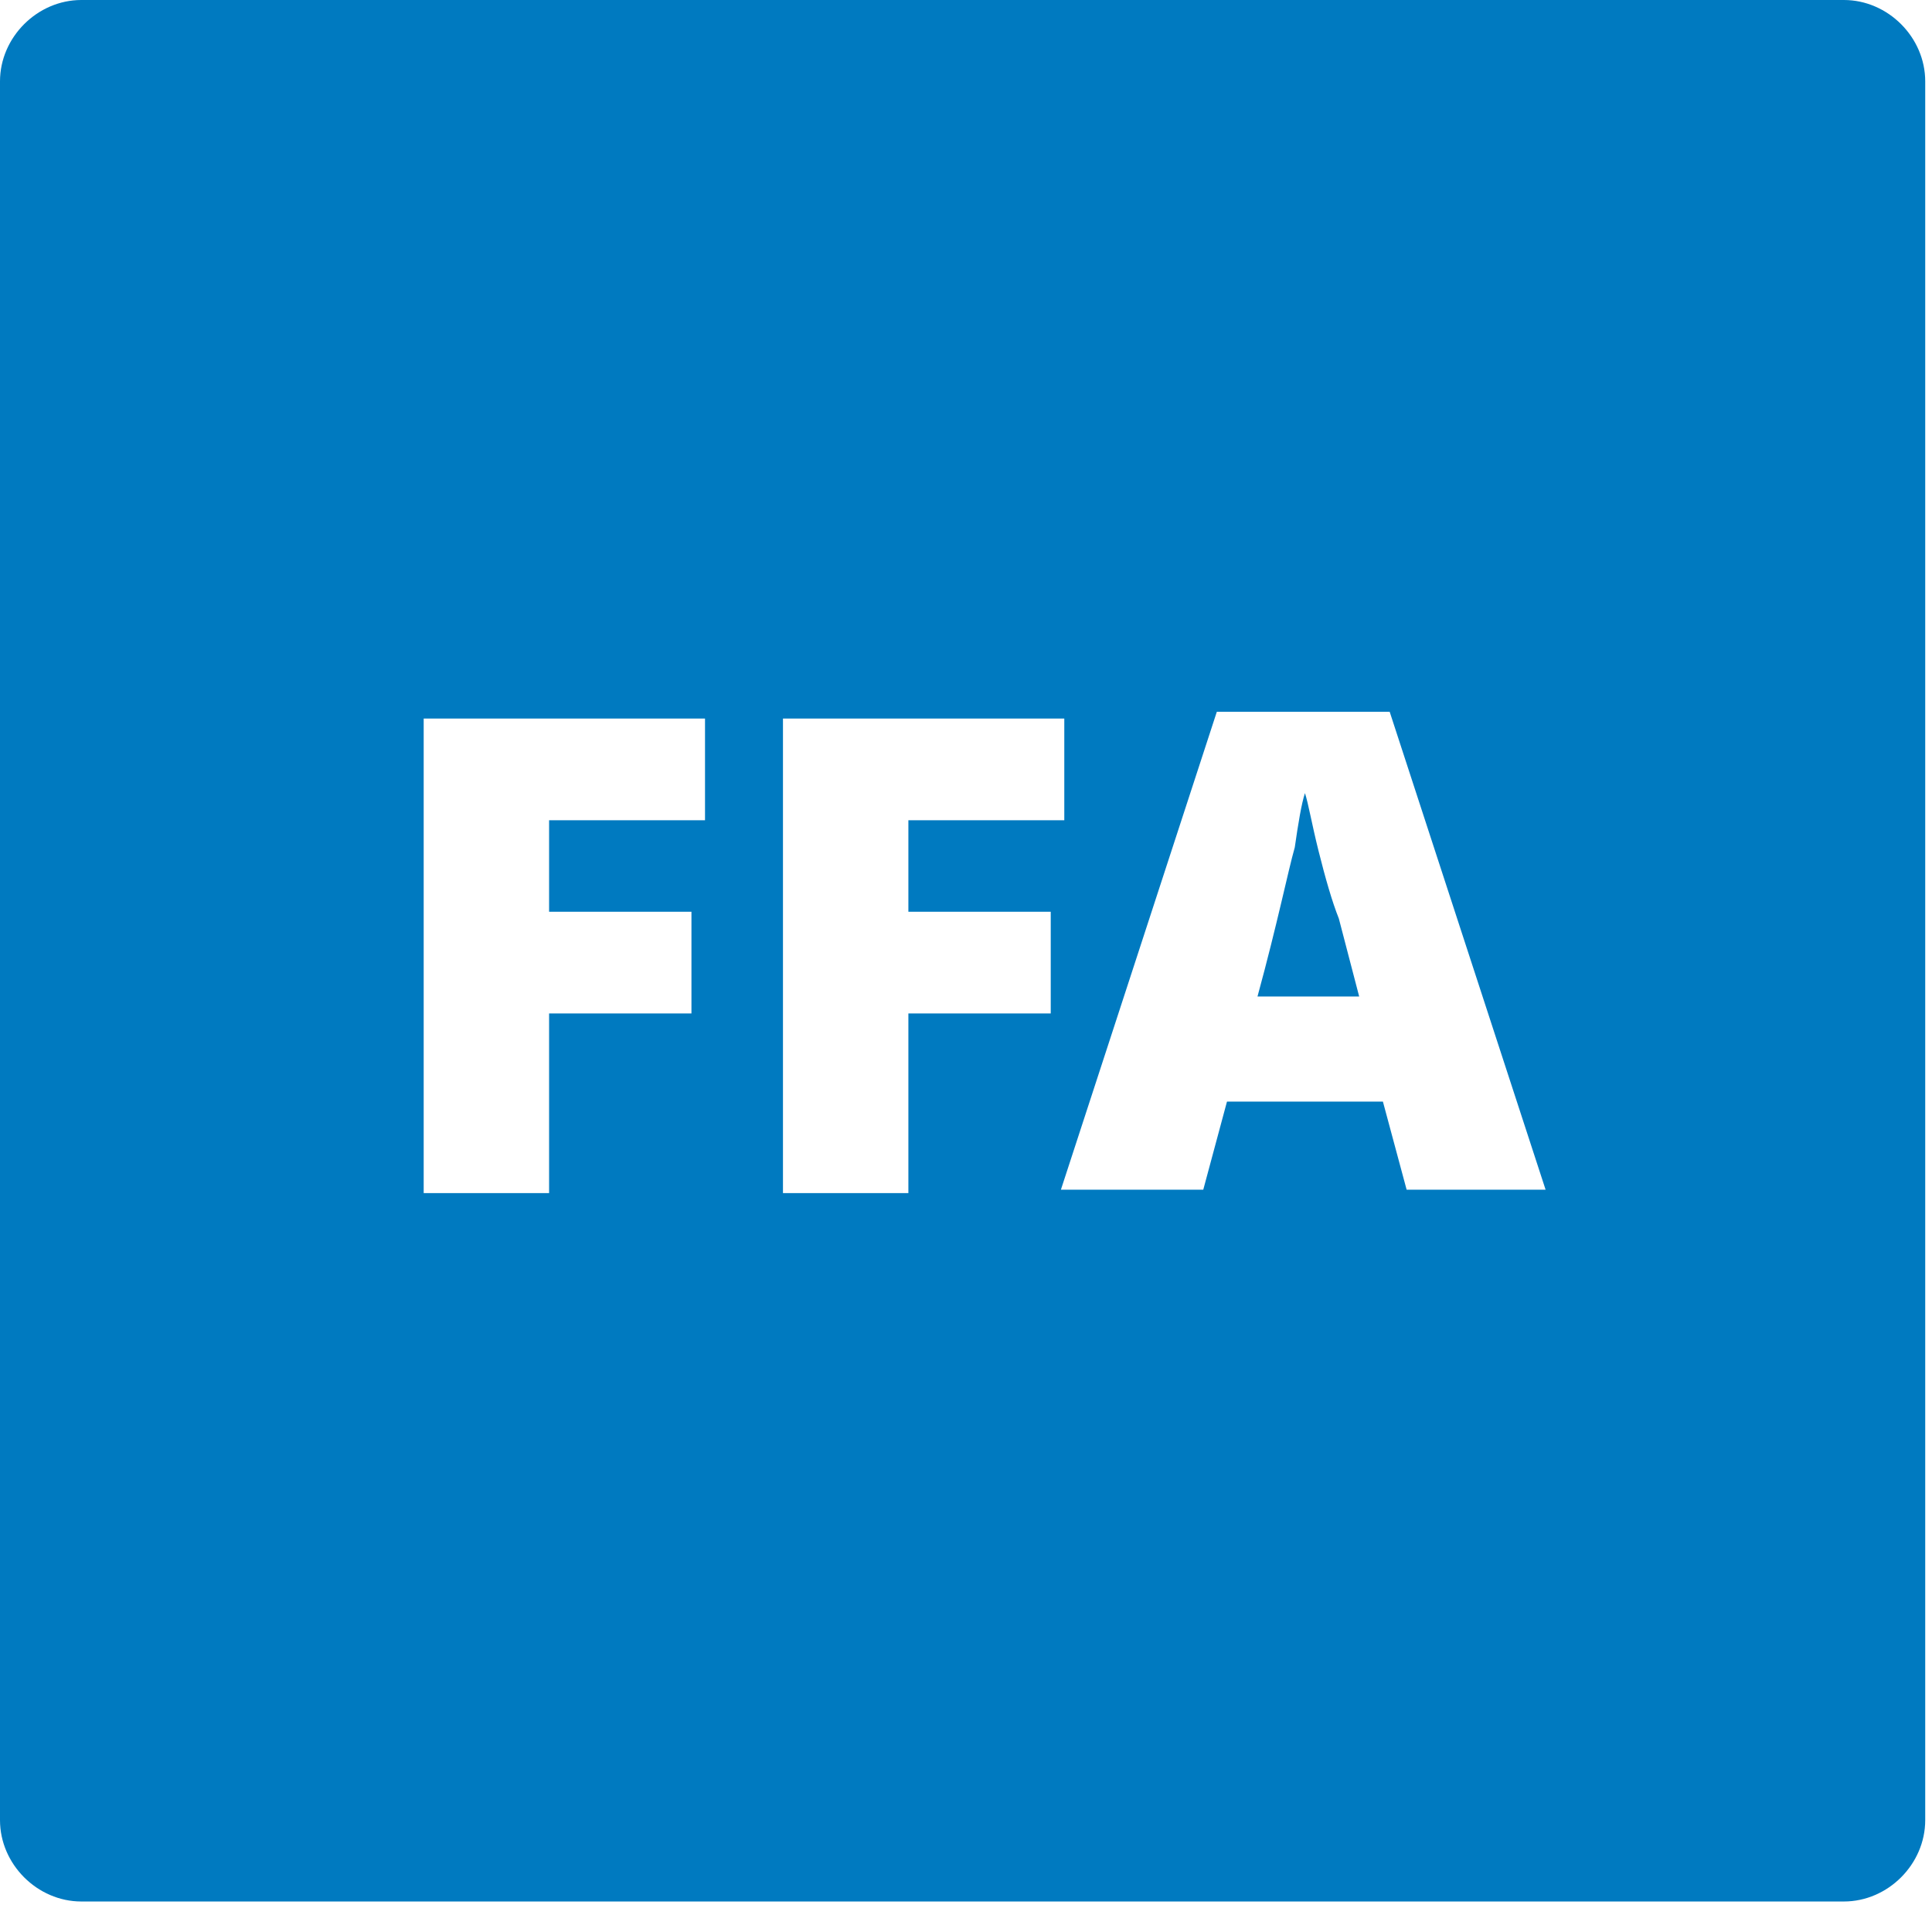
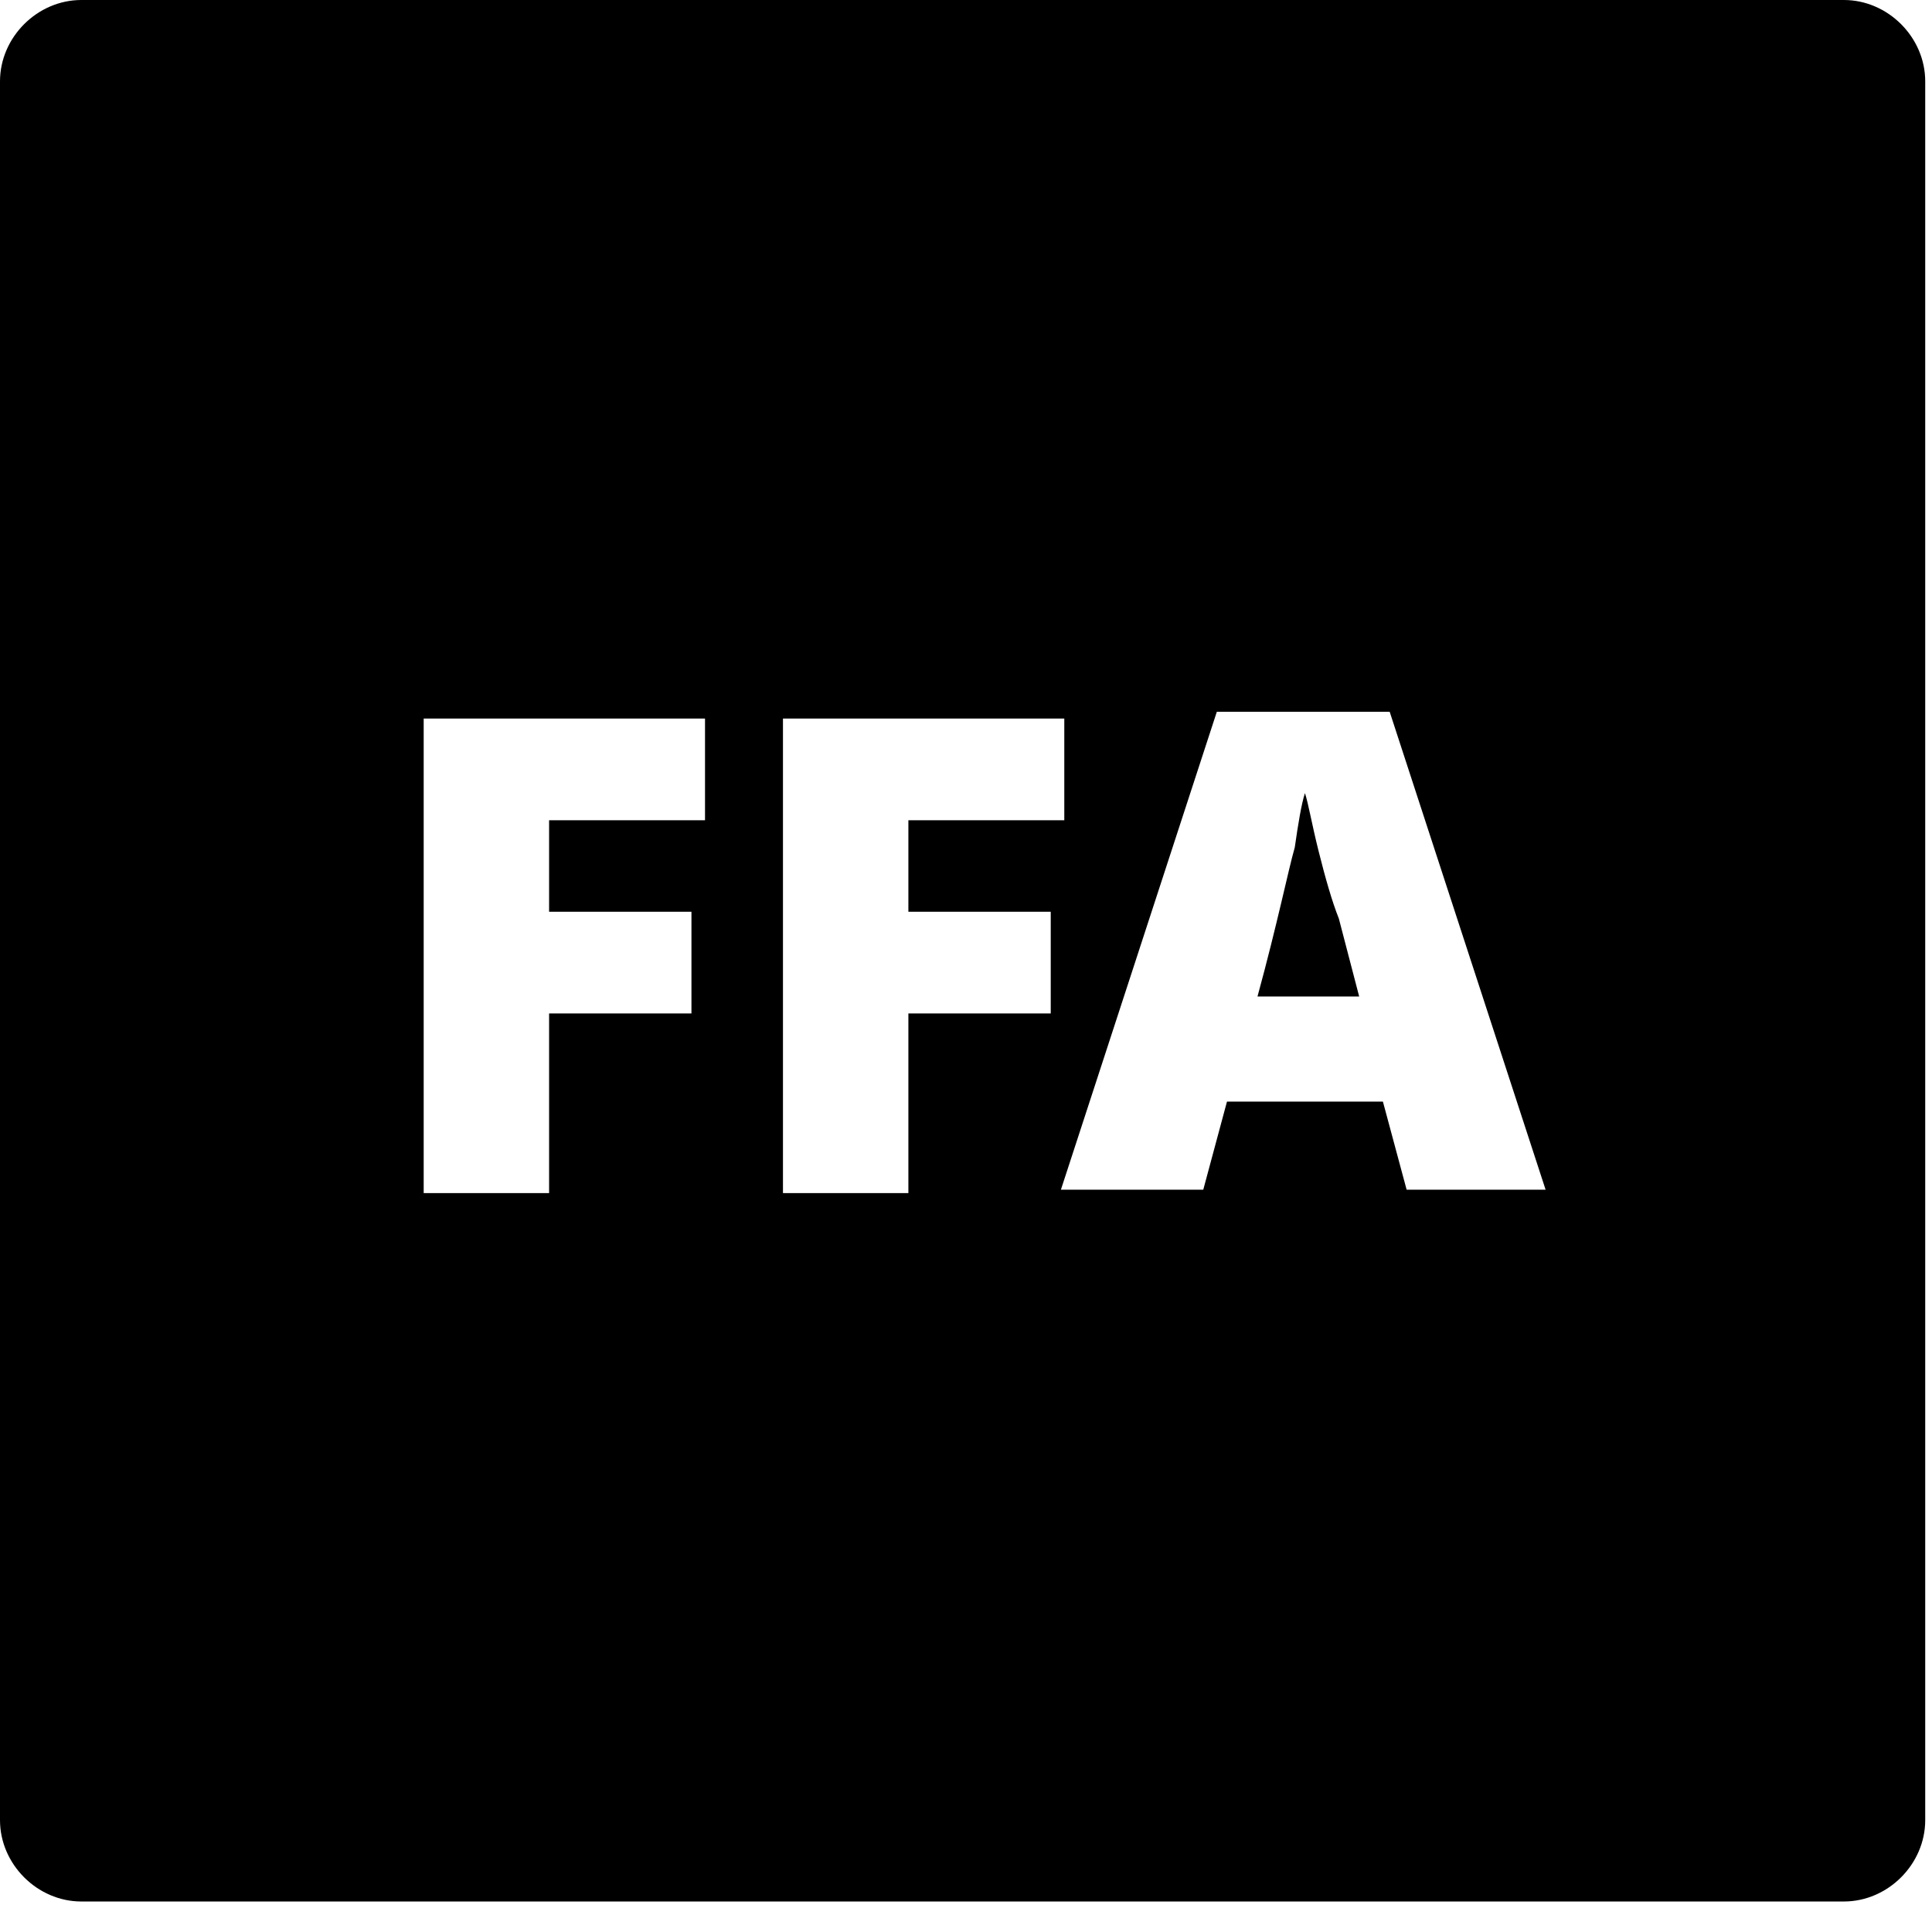
<svg xmlns="http://www.w3.org/2000/svg" width="57" height="57" viewBox="0 0 57 57">
-   <g fill="#007AC0" fill-rule="evenodd">
+   <g fill="#000000" fill-rule="evenodd">
    <path fill-rule="nonzero" d="M54.4,0 L2.4,0 C1.1,0 0,1.1 0,2.4 L0,4.1 L0,52 L0,53.7 C0,55 1.1,56.1 2.4,56.1 L54.4,56.1 C55.7,56.1 56.8,55 56.8,53.7 L56.8,52 L56.8,4.1 L56.8,2.4 C56.8,1.1 55.7,0 54.4,0 Z M20.8,24.2 L16.2,24.2 L16.2,26.9 L20.4,26.9 L20.4,29.9 L16.2,29.9 L16.2,35.2 L12.5,35.2 L12.5,21.2 L20.8,21.2 L20.8,24.2 Z M31,29.9 L26.8,29.9 L26.8,35.2 L23.1,35.2 L23.1,21.2 L31.4,21.2 L31.4,24.2 L26.8,24.2 L26.8,26.9 L31,26.9 L31,29.9 Z M41.5,35.1 L40.8,32.5 L36.2,32.5 L35.5,35.1 L31.3,35.1 L35.9,21 L41,21 L45.6,35.1 L41.5,35.1 Z" />
    <path d="M38.9,25.1 C38.7,24.3 38.6,23.7 38.5,23.4 C38.4,23.7 38.3,24.3 38.2,25 C38,25.7 37.7,27.2 37.1,29.4 L40.1,29.4 L39.5,27.1 C39.3,26.6 39.1,25.9 38.9,25.1 Z" />
  </g>
</svg>
